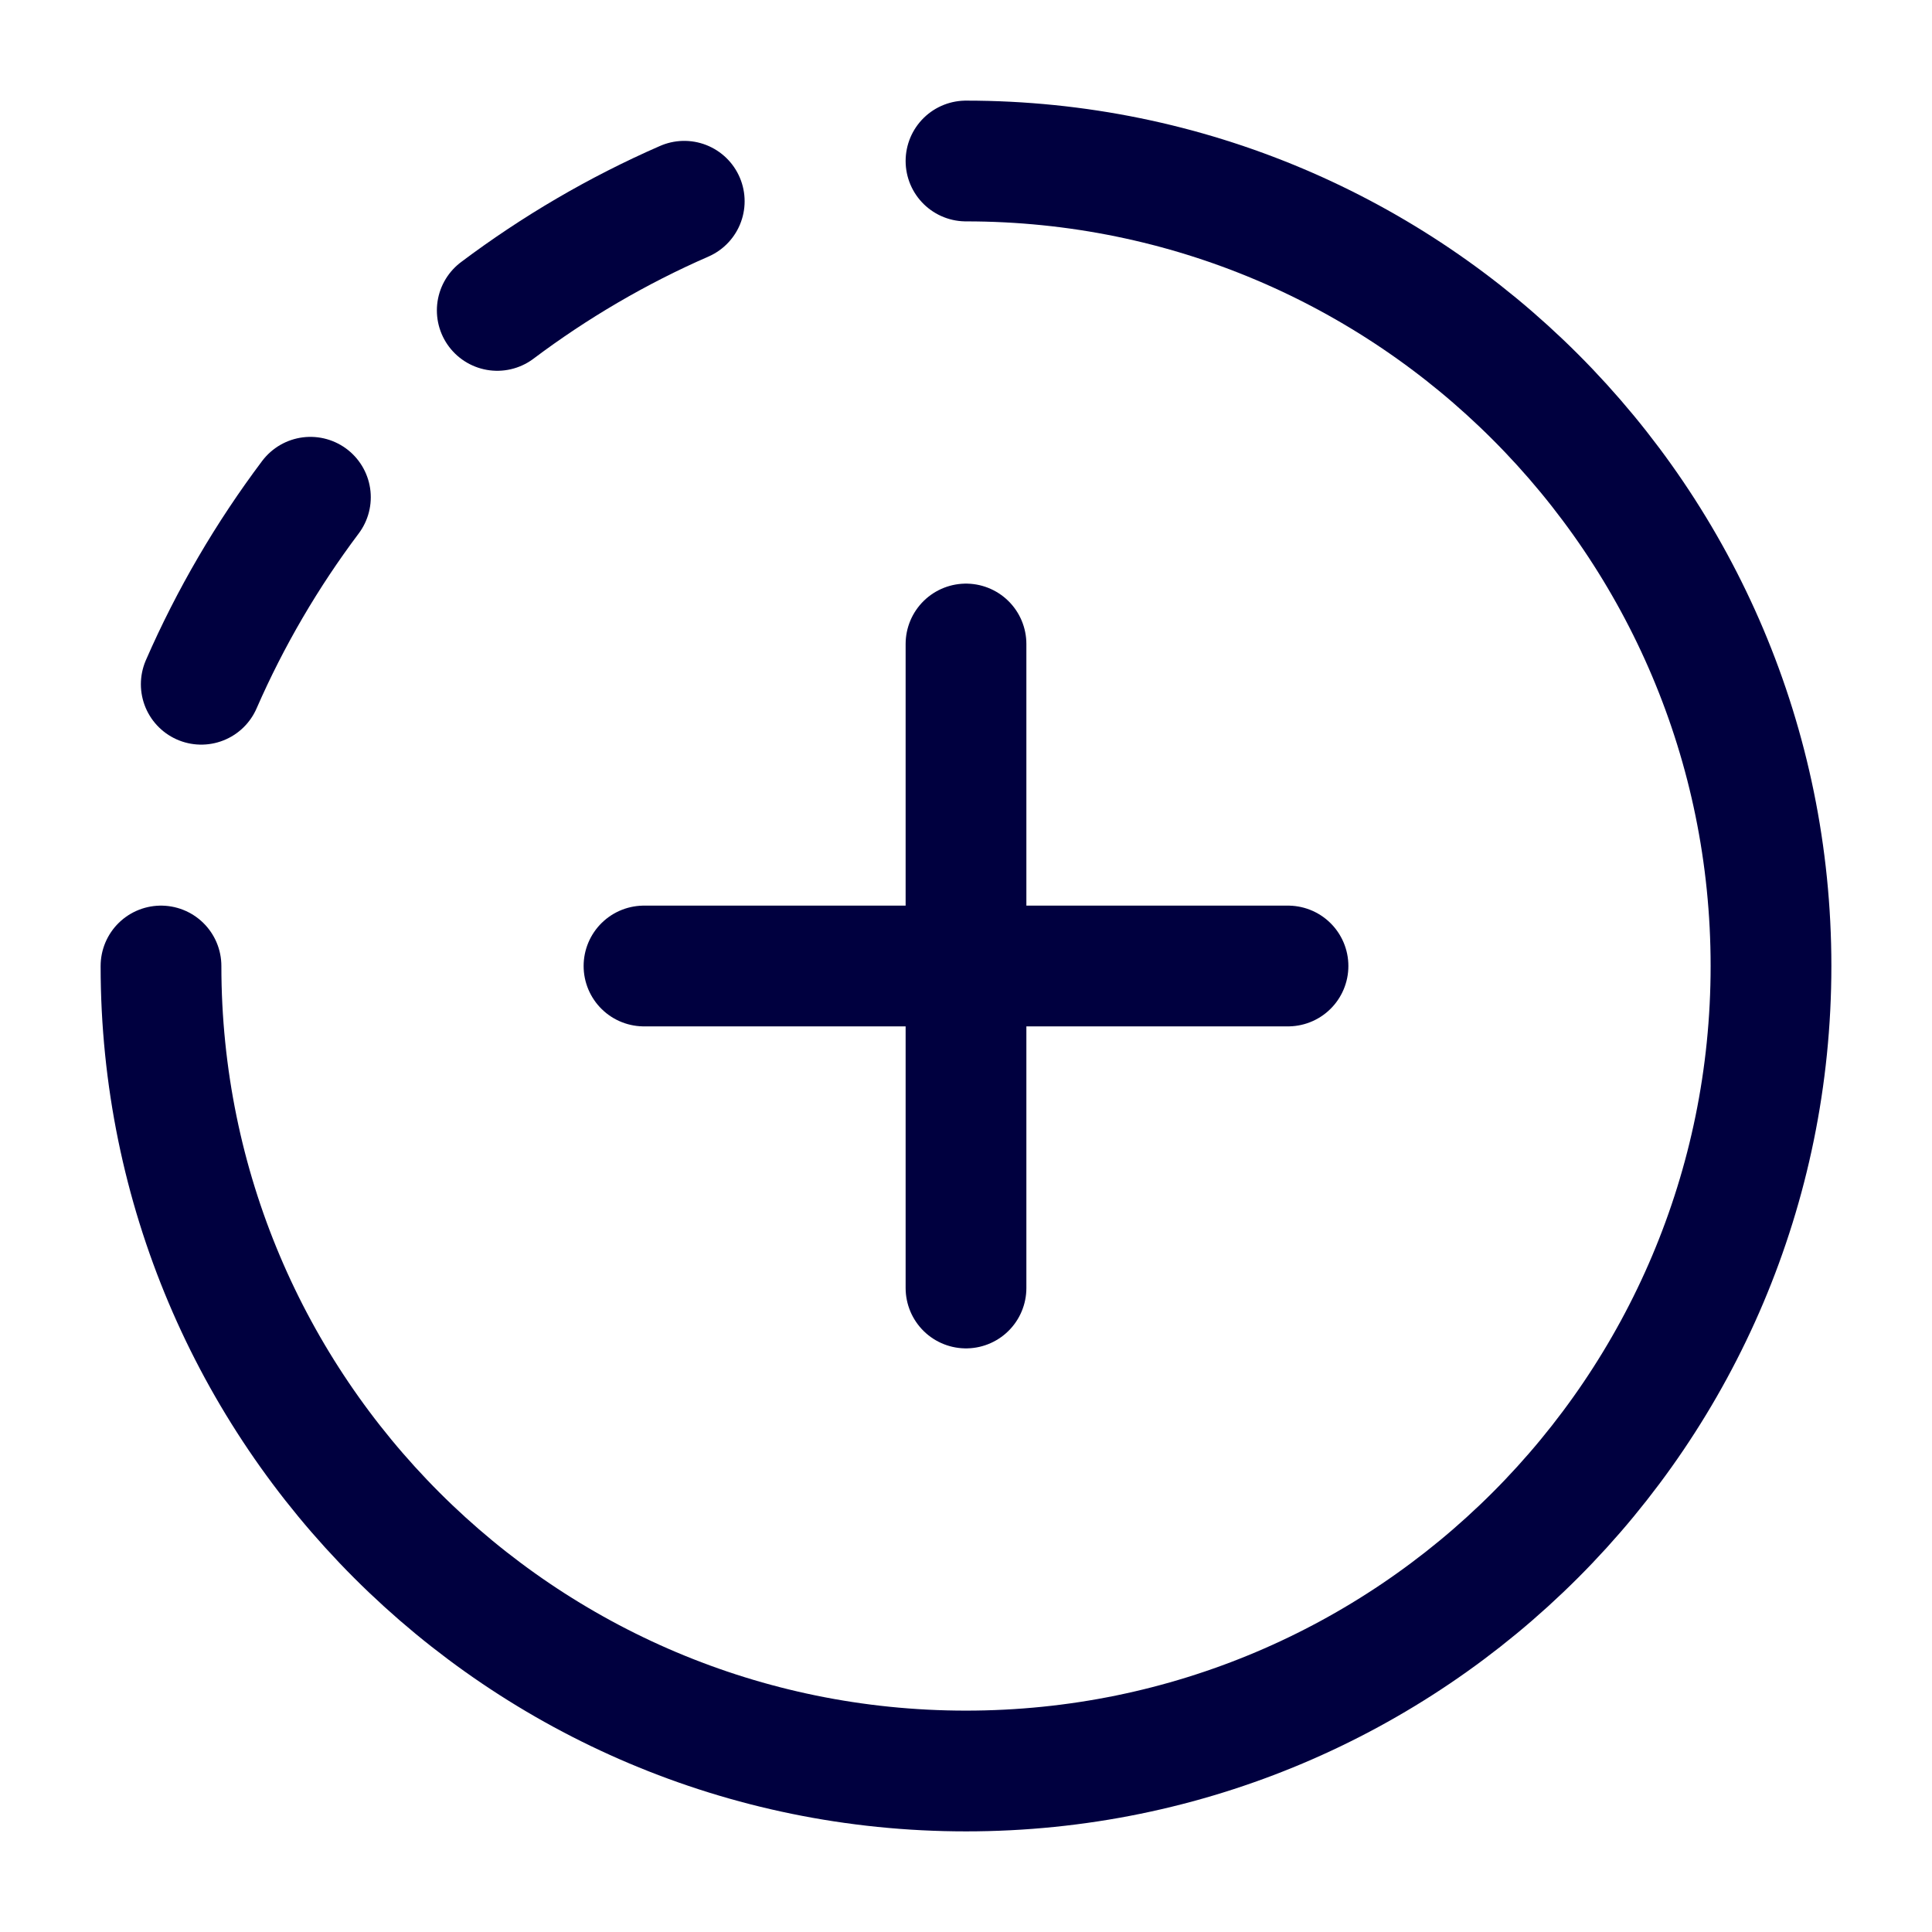
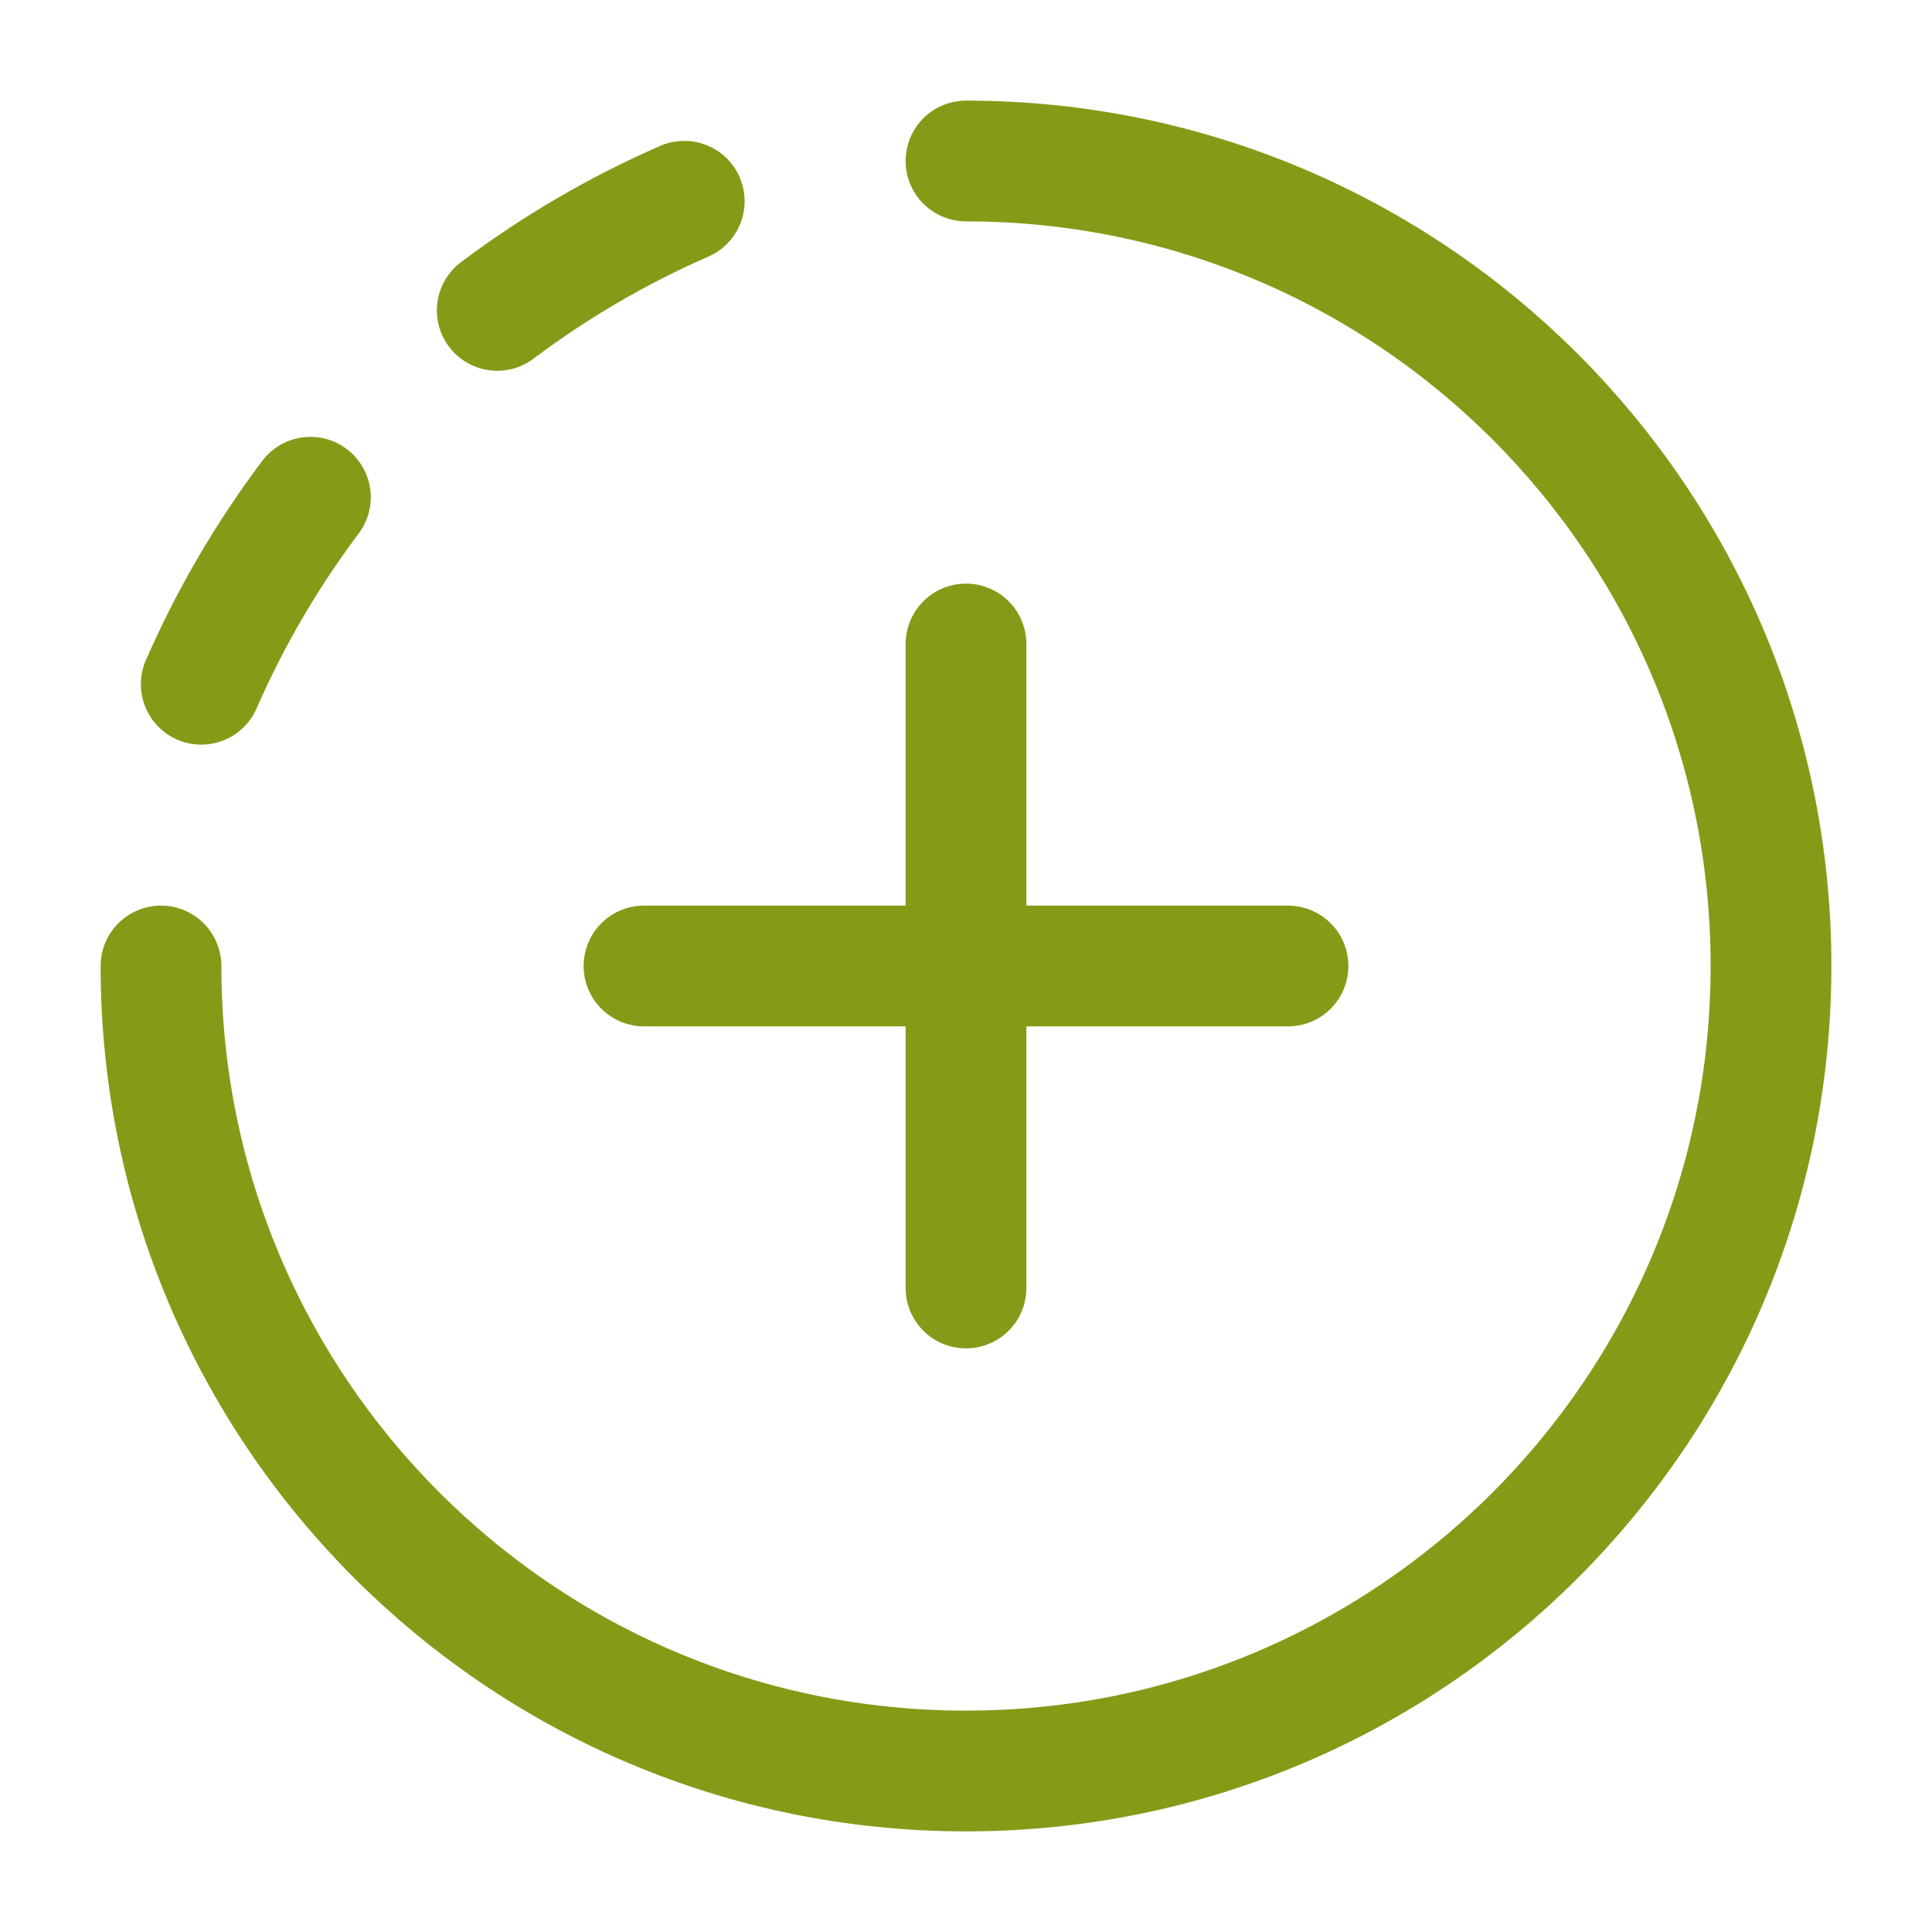
<svg xmlns="http://www.w3.org/2000/svg" width="24" height="24" viewBox="0 0 24 24" fill="none">
-   <path d="M12 8V16M16 12H8" stroke="#00003F" stroke-width="1.5" stroke-linecap="round" stroke-linejoin="round" />
-   <path d="M2 12C2 17.523 6.477 22 12 22C17.523 22 22 17.523 22 12C22 6.477 17.523 2 12 2" stroke="#00003F" stroke-width="1.5" stroke-linecap="round" stroke-linejoin="round" />
-   <path d="M2.5 8.5C2.862 7.671 3.319 6.892 3.856 6.177M6.177 3.856C6.892 3.319 7.671 2.862 8.5 2.5" stroke="#00003F" stroke-width="1.5" stroke-linecap="round" stroke-linejoin="round" />
+   <path d="M12 8V16M16 12H8" stroke="#849B17" stroke-width="1.5" stroke-linecap="round" stroke-linejoin="round" />
+   <path d="M2 12C2 17.523 6.477 22 12 22C17.523 22 22 17.523 22 12C22 6.477 17.523 2 12 2" stroke="#849B17" stroke-width="1.5" stroke-linecap="round" stroke-linejoin="round" />
+   <path d="M2.5 8.5C2.862 7.671 3.319 6.892 3.856 6.177M6.177 3.856C6.892 3.319 7.671 2.862 8.5 2.5" stroke="#849B17" stroke-width="1.5" stroke-linecap="round" stroke-linejoin="round" />
</svg>
